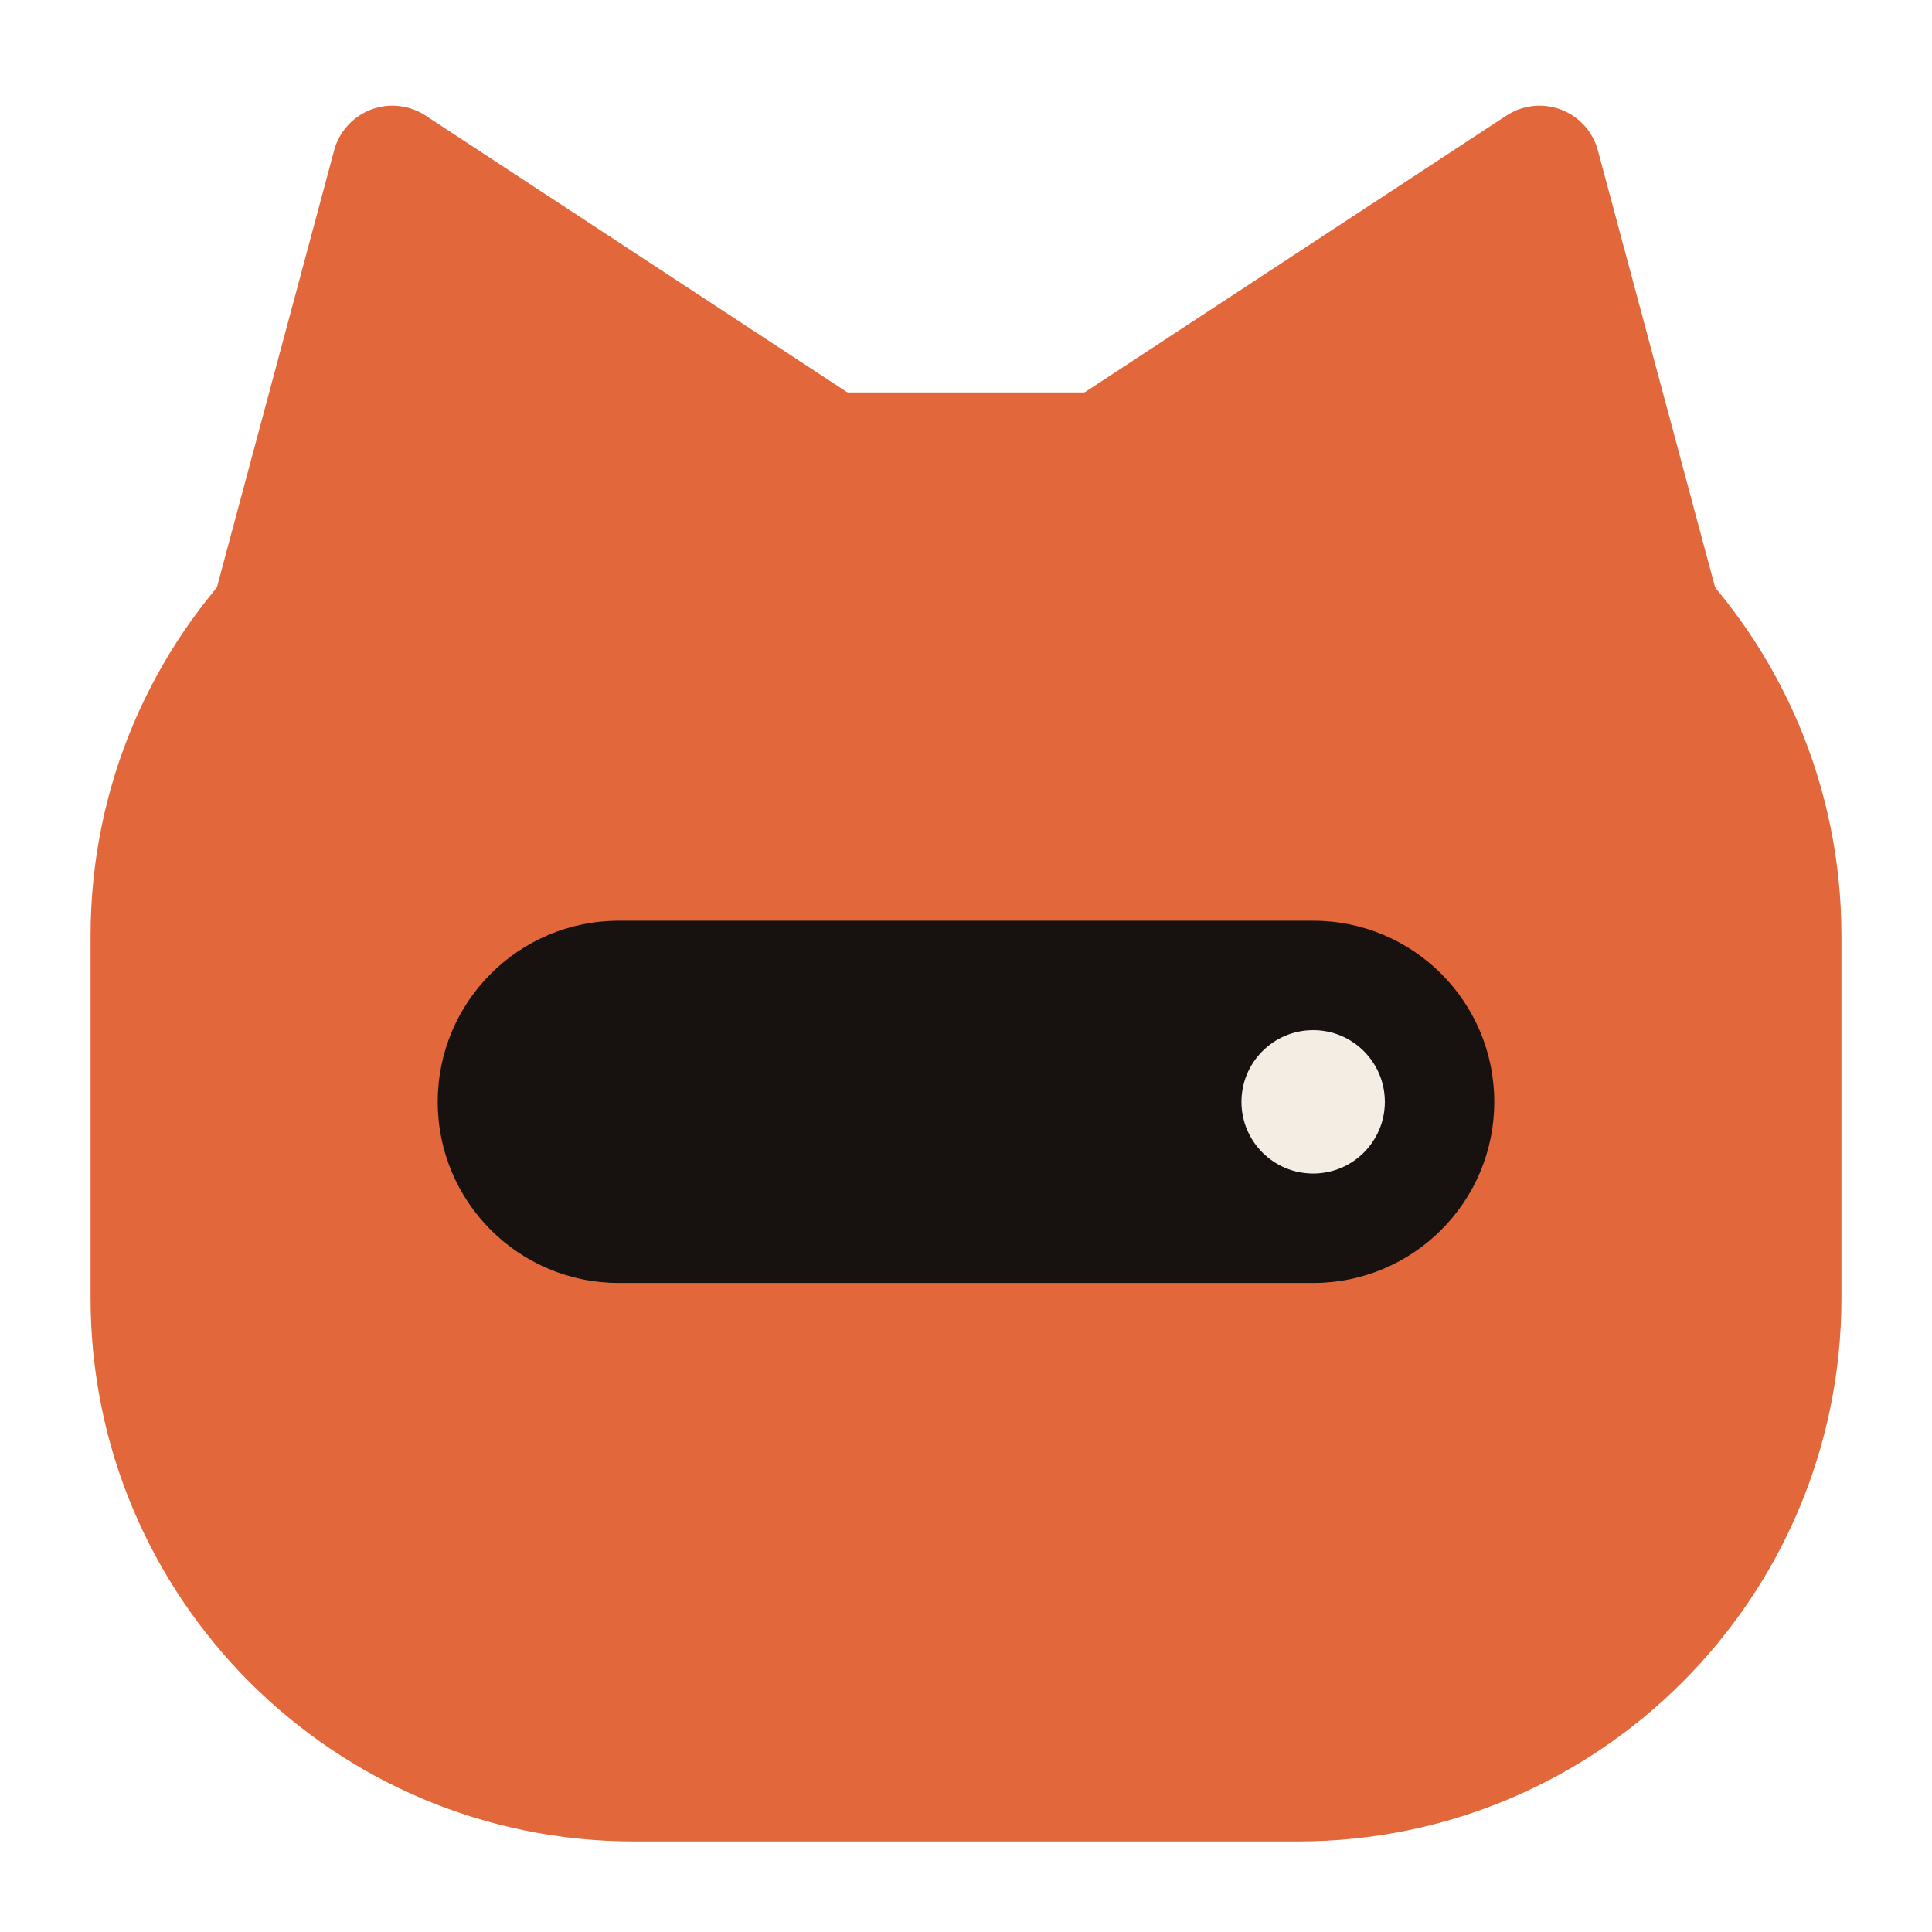
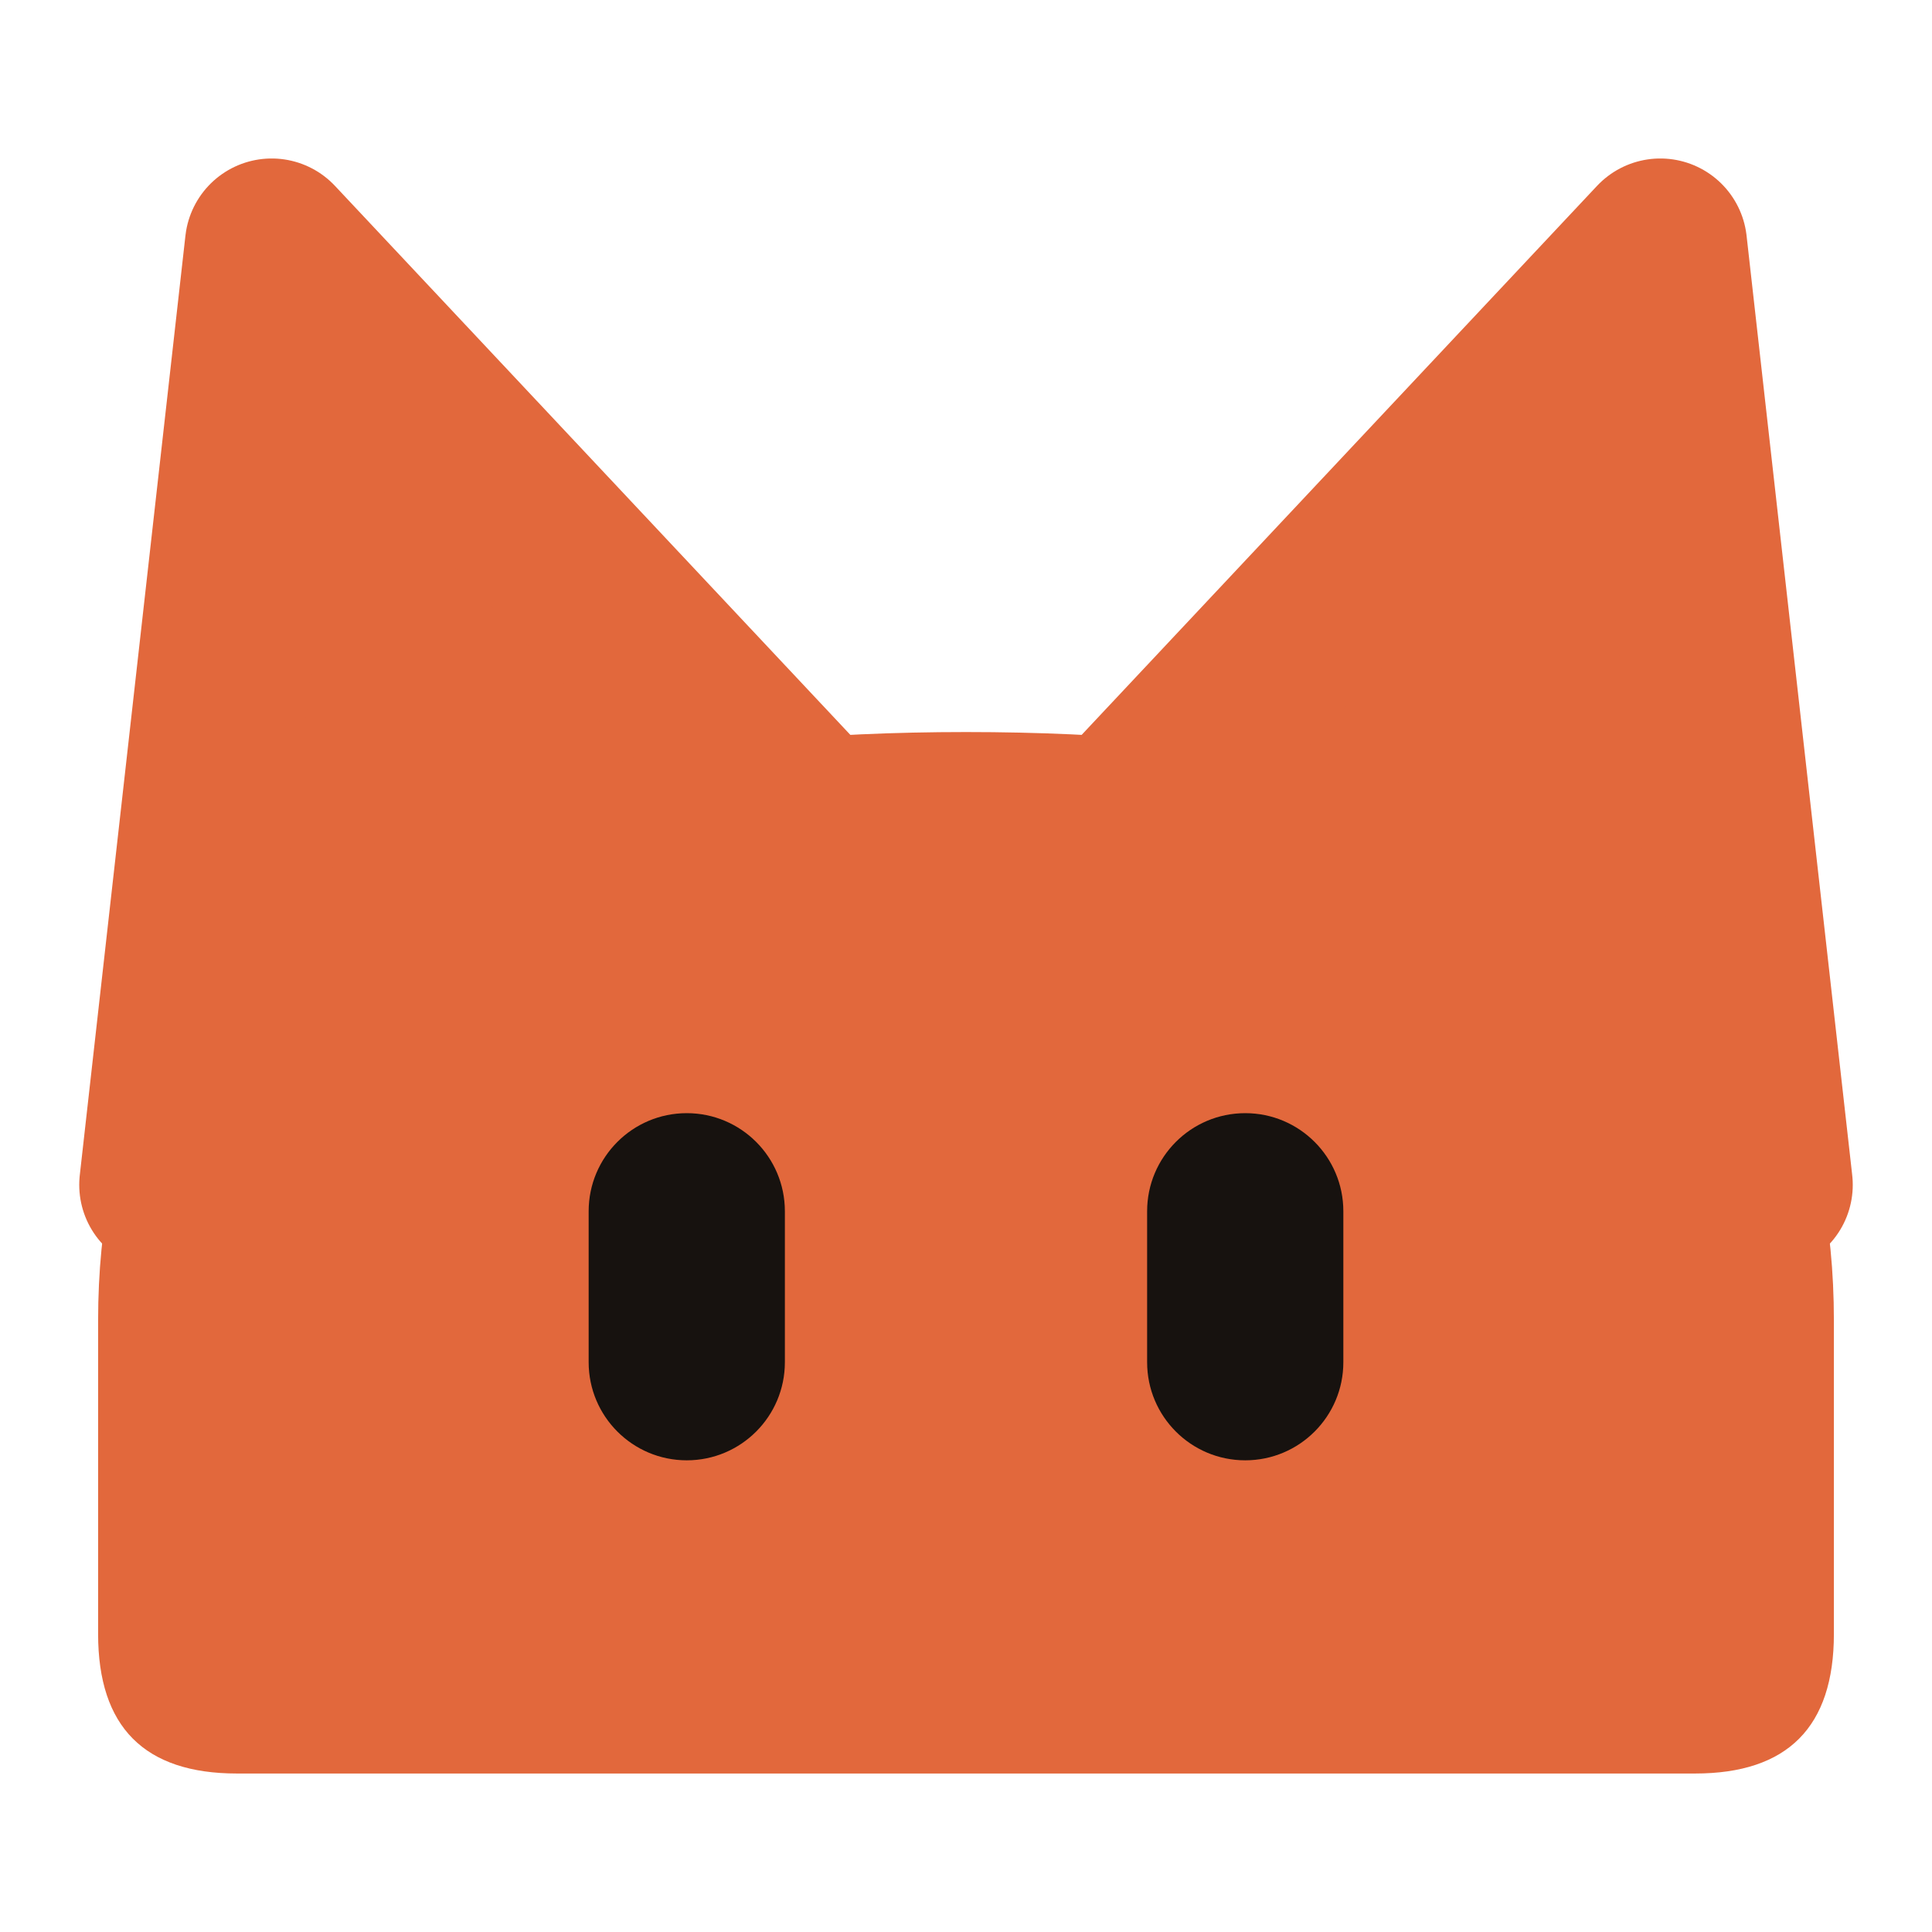
<svg xmlns="http://www.w3.org/2000/svg" width="256" height="256" viewBox="0 0 256 256">
-   <path d="M30 104L52 22L116 64Z" fill="#E2683C" stroke="#E2683C" stroke-width="16" stroke-linejoin="round" />
-   <path d="M226 104L204 22L140 64Z" fill="#E2683C" stroke="#E2683C" stroke-width="16" stroke-linejoin="round" />
-   <rect x="12" y="52" width="232" height="192" rx="72" fill="#E2683C" />
-   <rect x="58" y="122" width="140" height="48" rx="24" fill="#17120F" />
-   <circle cx="174" cy="146" r="9.5" fill="#F4EDE4" />
+   <path d="M22 157L36 32.5L105 106Z" fill="#E2683C" stroke="#E2683C" stroke-width="23" stroke-linejoin="round" />
+   <path d="M234 157L220 32.5L151 106Z" fill="#E2683C" stroke="#E2683C" stroke-width="23" stroke-linejoin="round" />
+   <path d="M13 216.5V175Q13 97 128 97Q243 97 243 175V216.5Q243 235 224.6 235H31.4Q13 235 13 216.5Z" fill="#E2683C" />
+   <rect x="78" y="147.5" width="26" height="46" rx="13" fill="#17120F" />
+   <rect x="152" y="147.5" width="26" height="46" rx="13" fill="#17120F" />
</svg>
